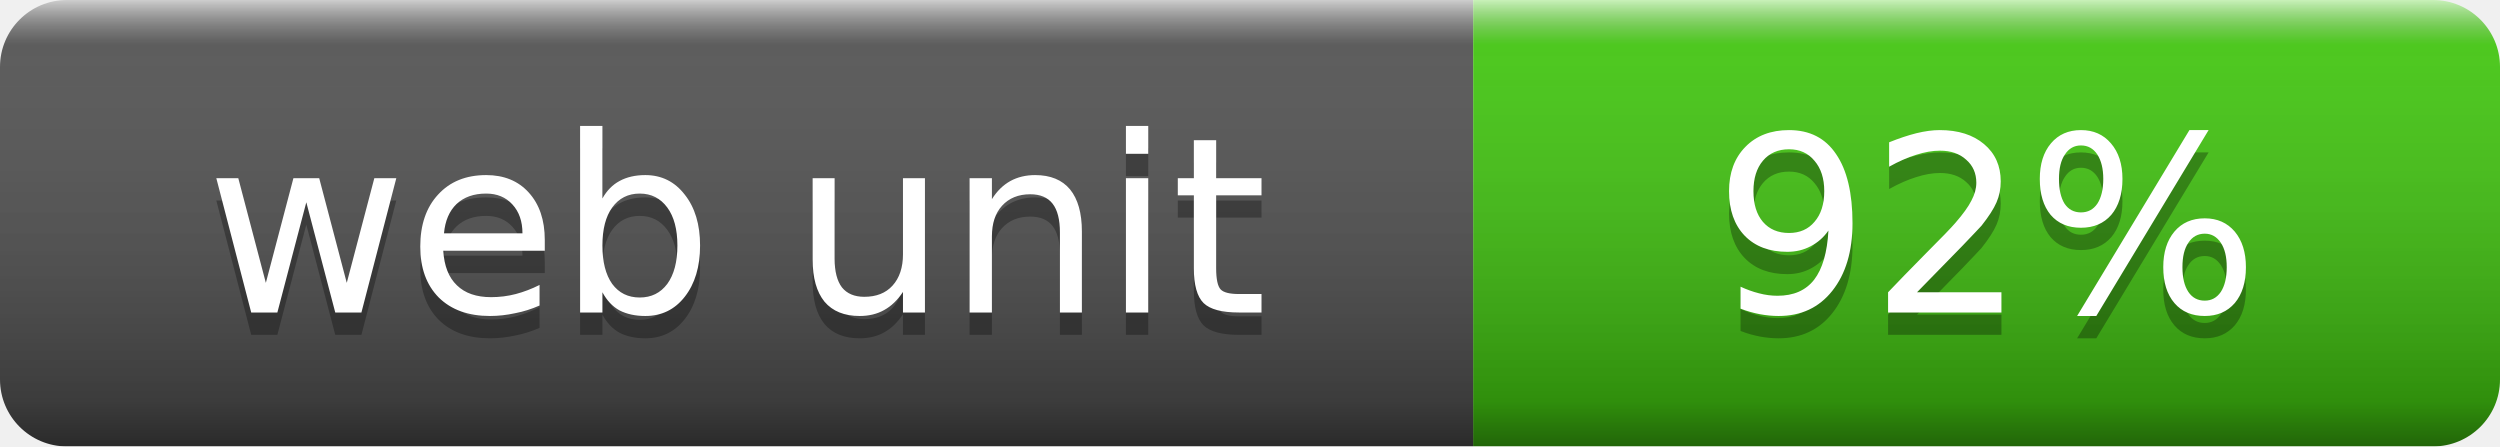
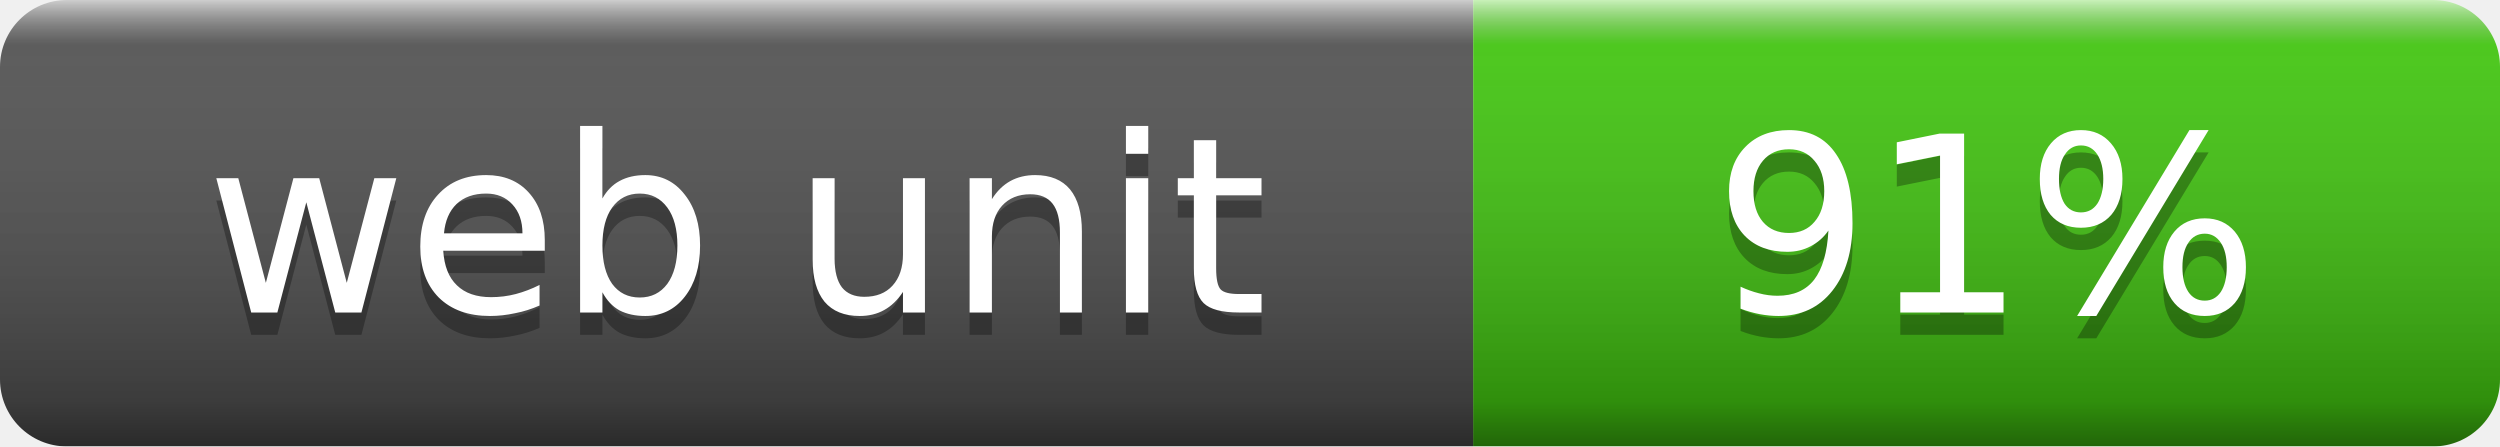
- <svg xmlns="http://www.w3.org/2000/svg" width="112" height="20" role="img" aria-label="web unit: 92%">
+ <svg xmlns="http://www.w3.org/2000/svg" width="112" height="20" role="img" aria-label="web unit: 91%">
  <linearGradient id="smooth" x2="0" y2="100%">
    <stop offset="0" stop-color="#fff" stop-opacity=".7" />
    <stop offset=".1" stop-color="#aaa" stop-opacity=".1" />
    <stop offset=".9" stop-opacity=".3" />
    <stop offset="1" stop-opacity=".5" />
  </linearGradient>
  <mask id="round">
    <rect width="112" height="20" rx="3" fill="#fff" />
  </mask>
  <g mask="url(#round)">
    <rect width="66" height="20" fill="#555" />
    <rect x="66" width="46" height="20" fill="#4c1" />
    <rect width="112" height="20" fill="url(#smooth)" />
  </g>
  <g fill="#fff" text-anchor="middle" font-family="Verdana,Geneva,DejaVu Sans,sans-serif" font-size="11">
    <text x="33" y="15" fill="#010101" fill-opacity=".3">web unit</text>
    <text x="33" y="14">web unit</text>
-     <text x="89" y="15" fill="#010101" fill-opacity=".3">92%</text>
-     <text x="89" y="14">92%</text>
+     <text x="89" y="15" fill="#010101" fill-opacity=".3">91%</text>
+     <text x="89" y="14">91%</text>
  </g>
</svg>
